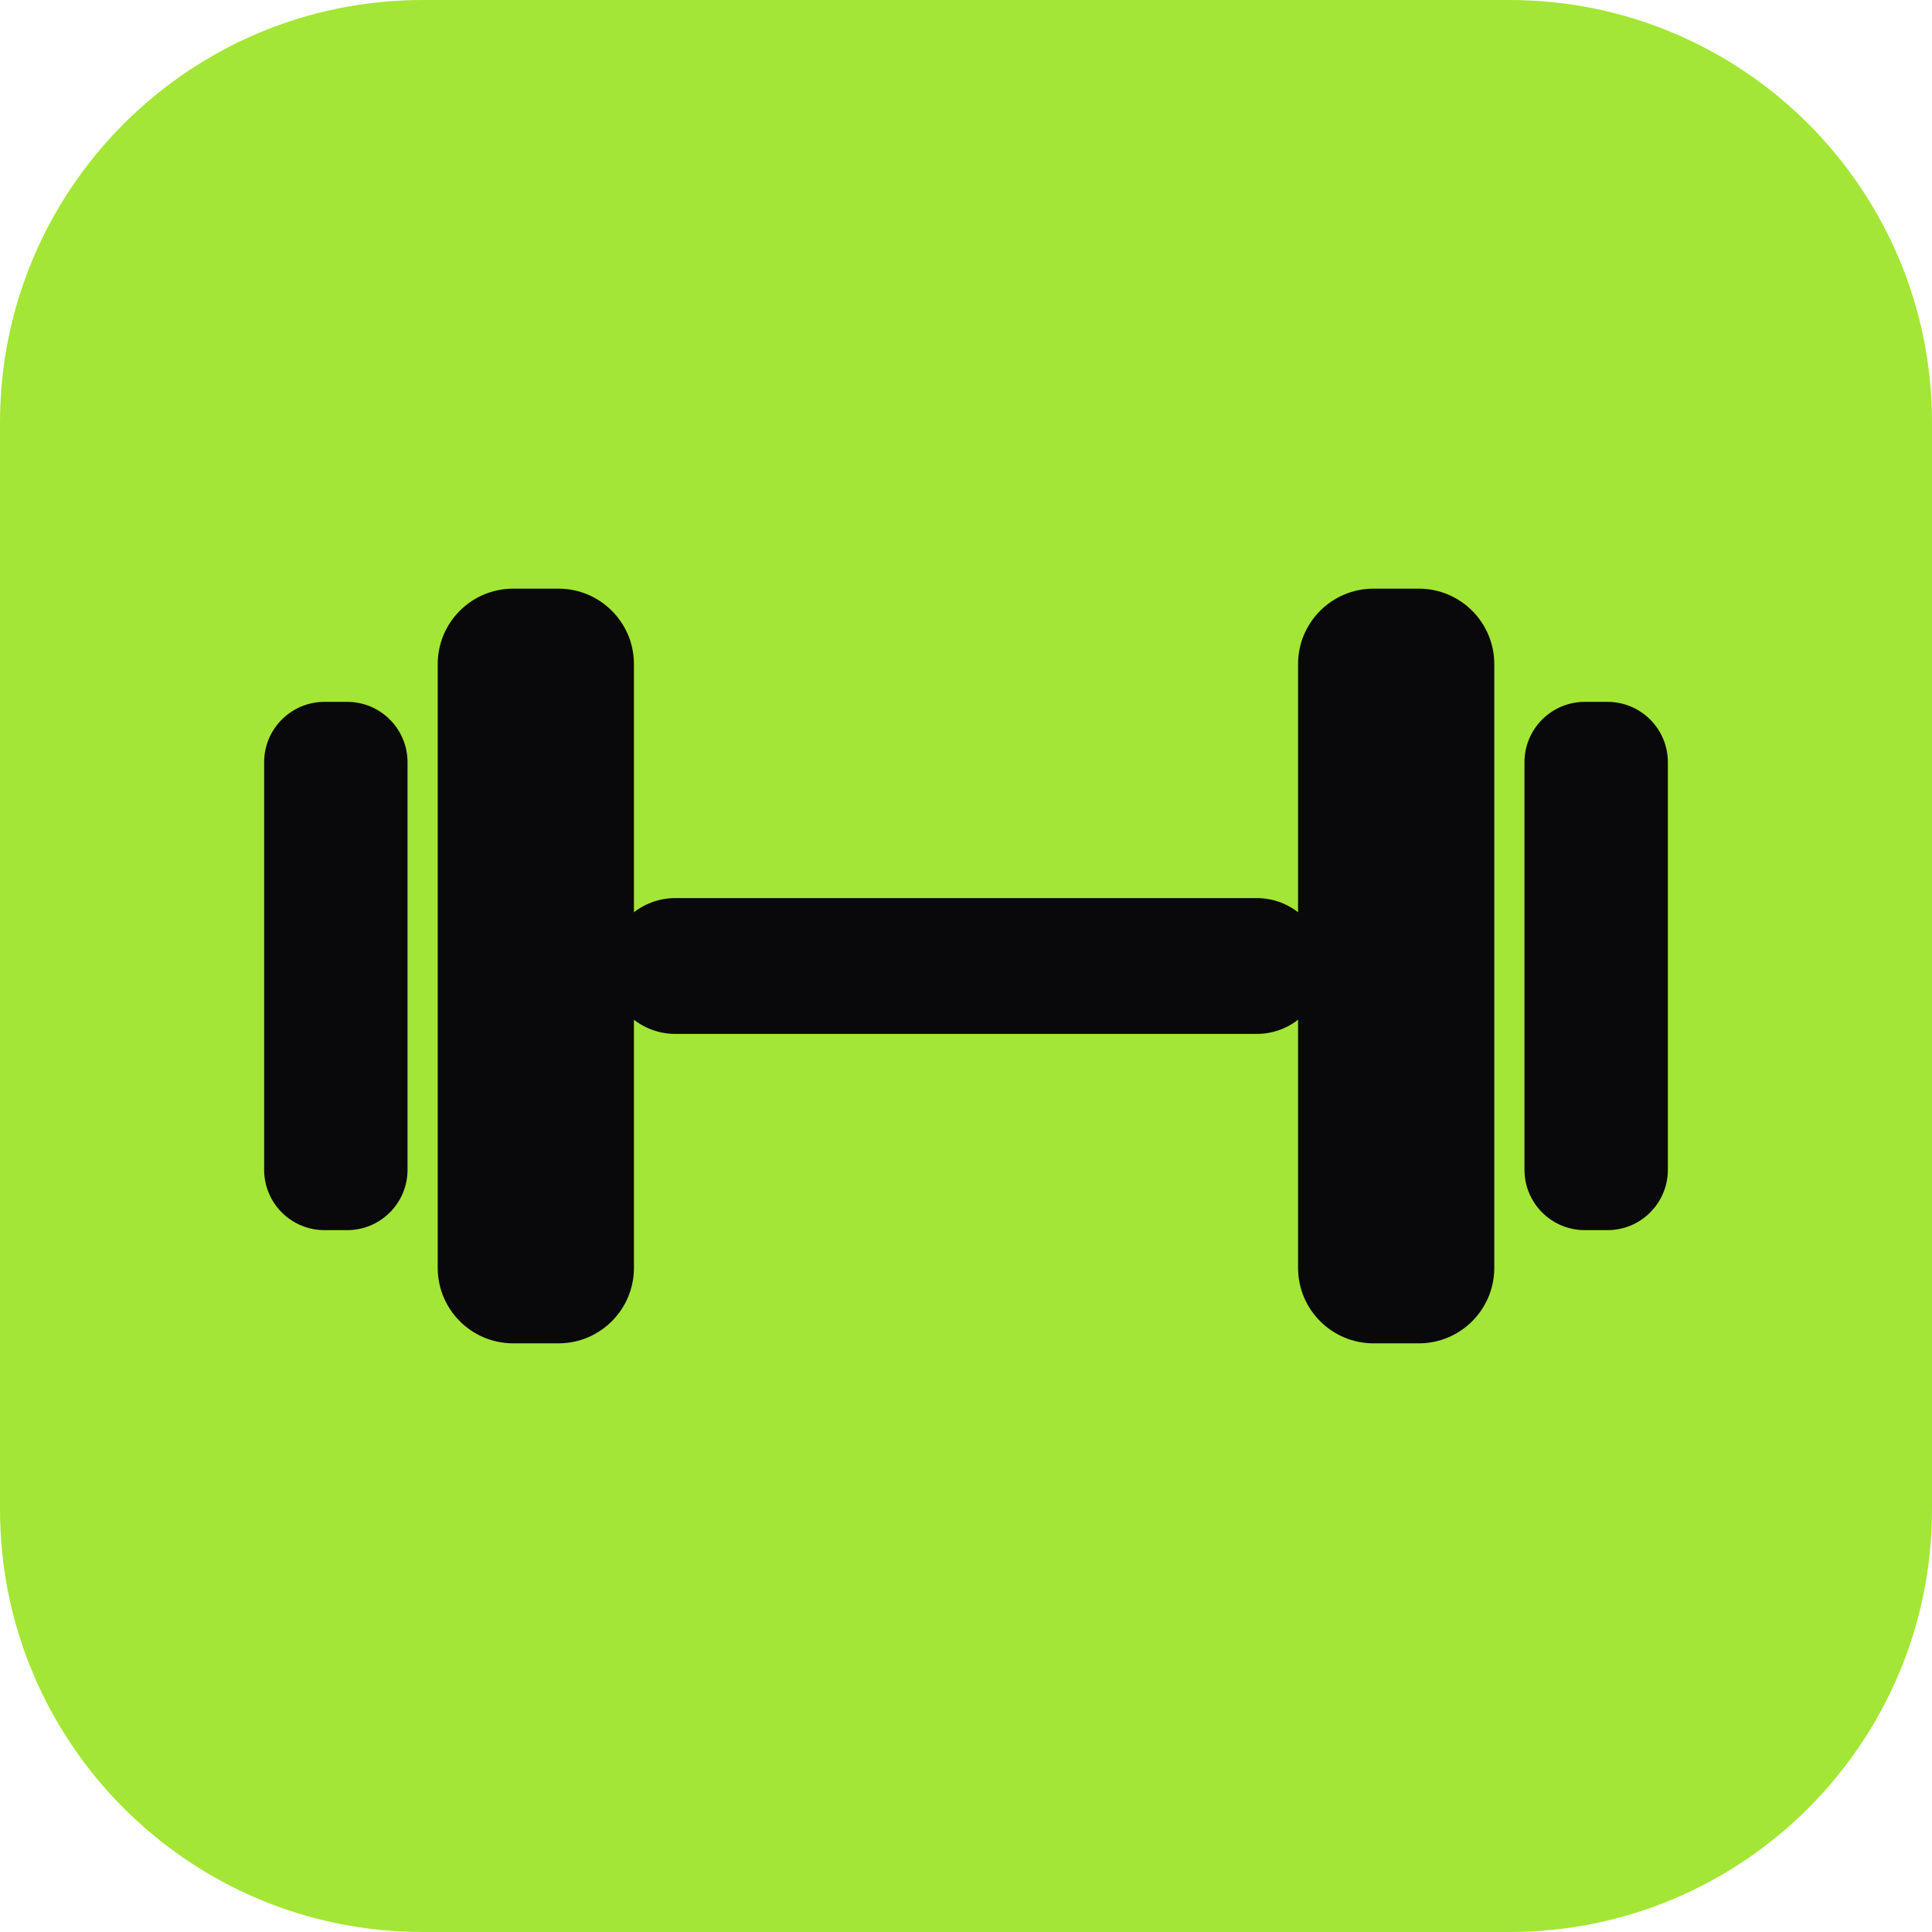
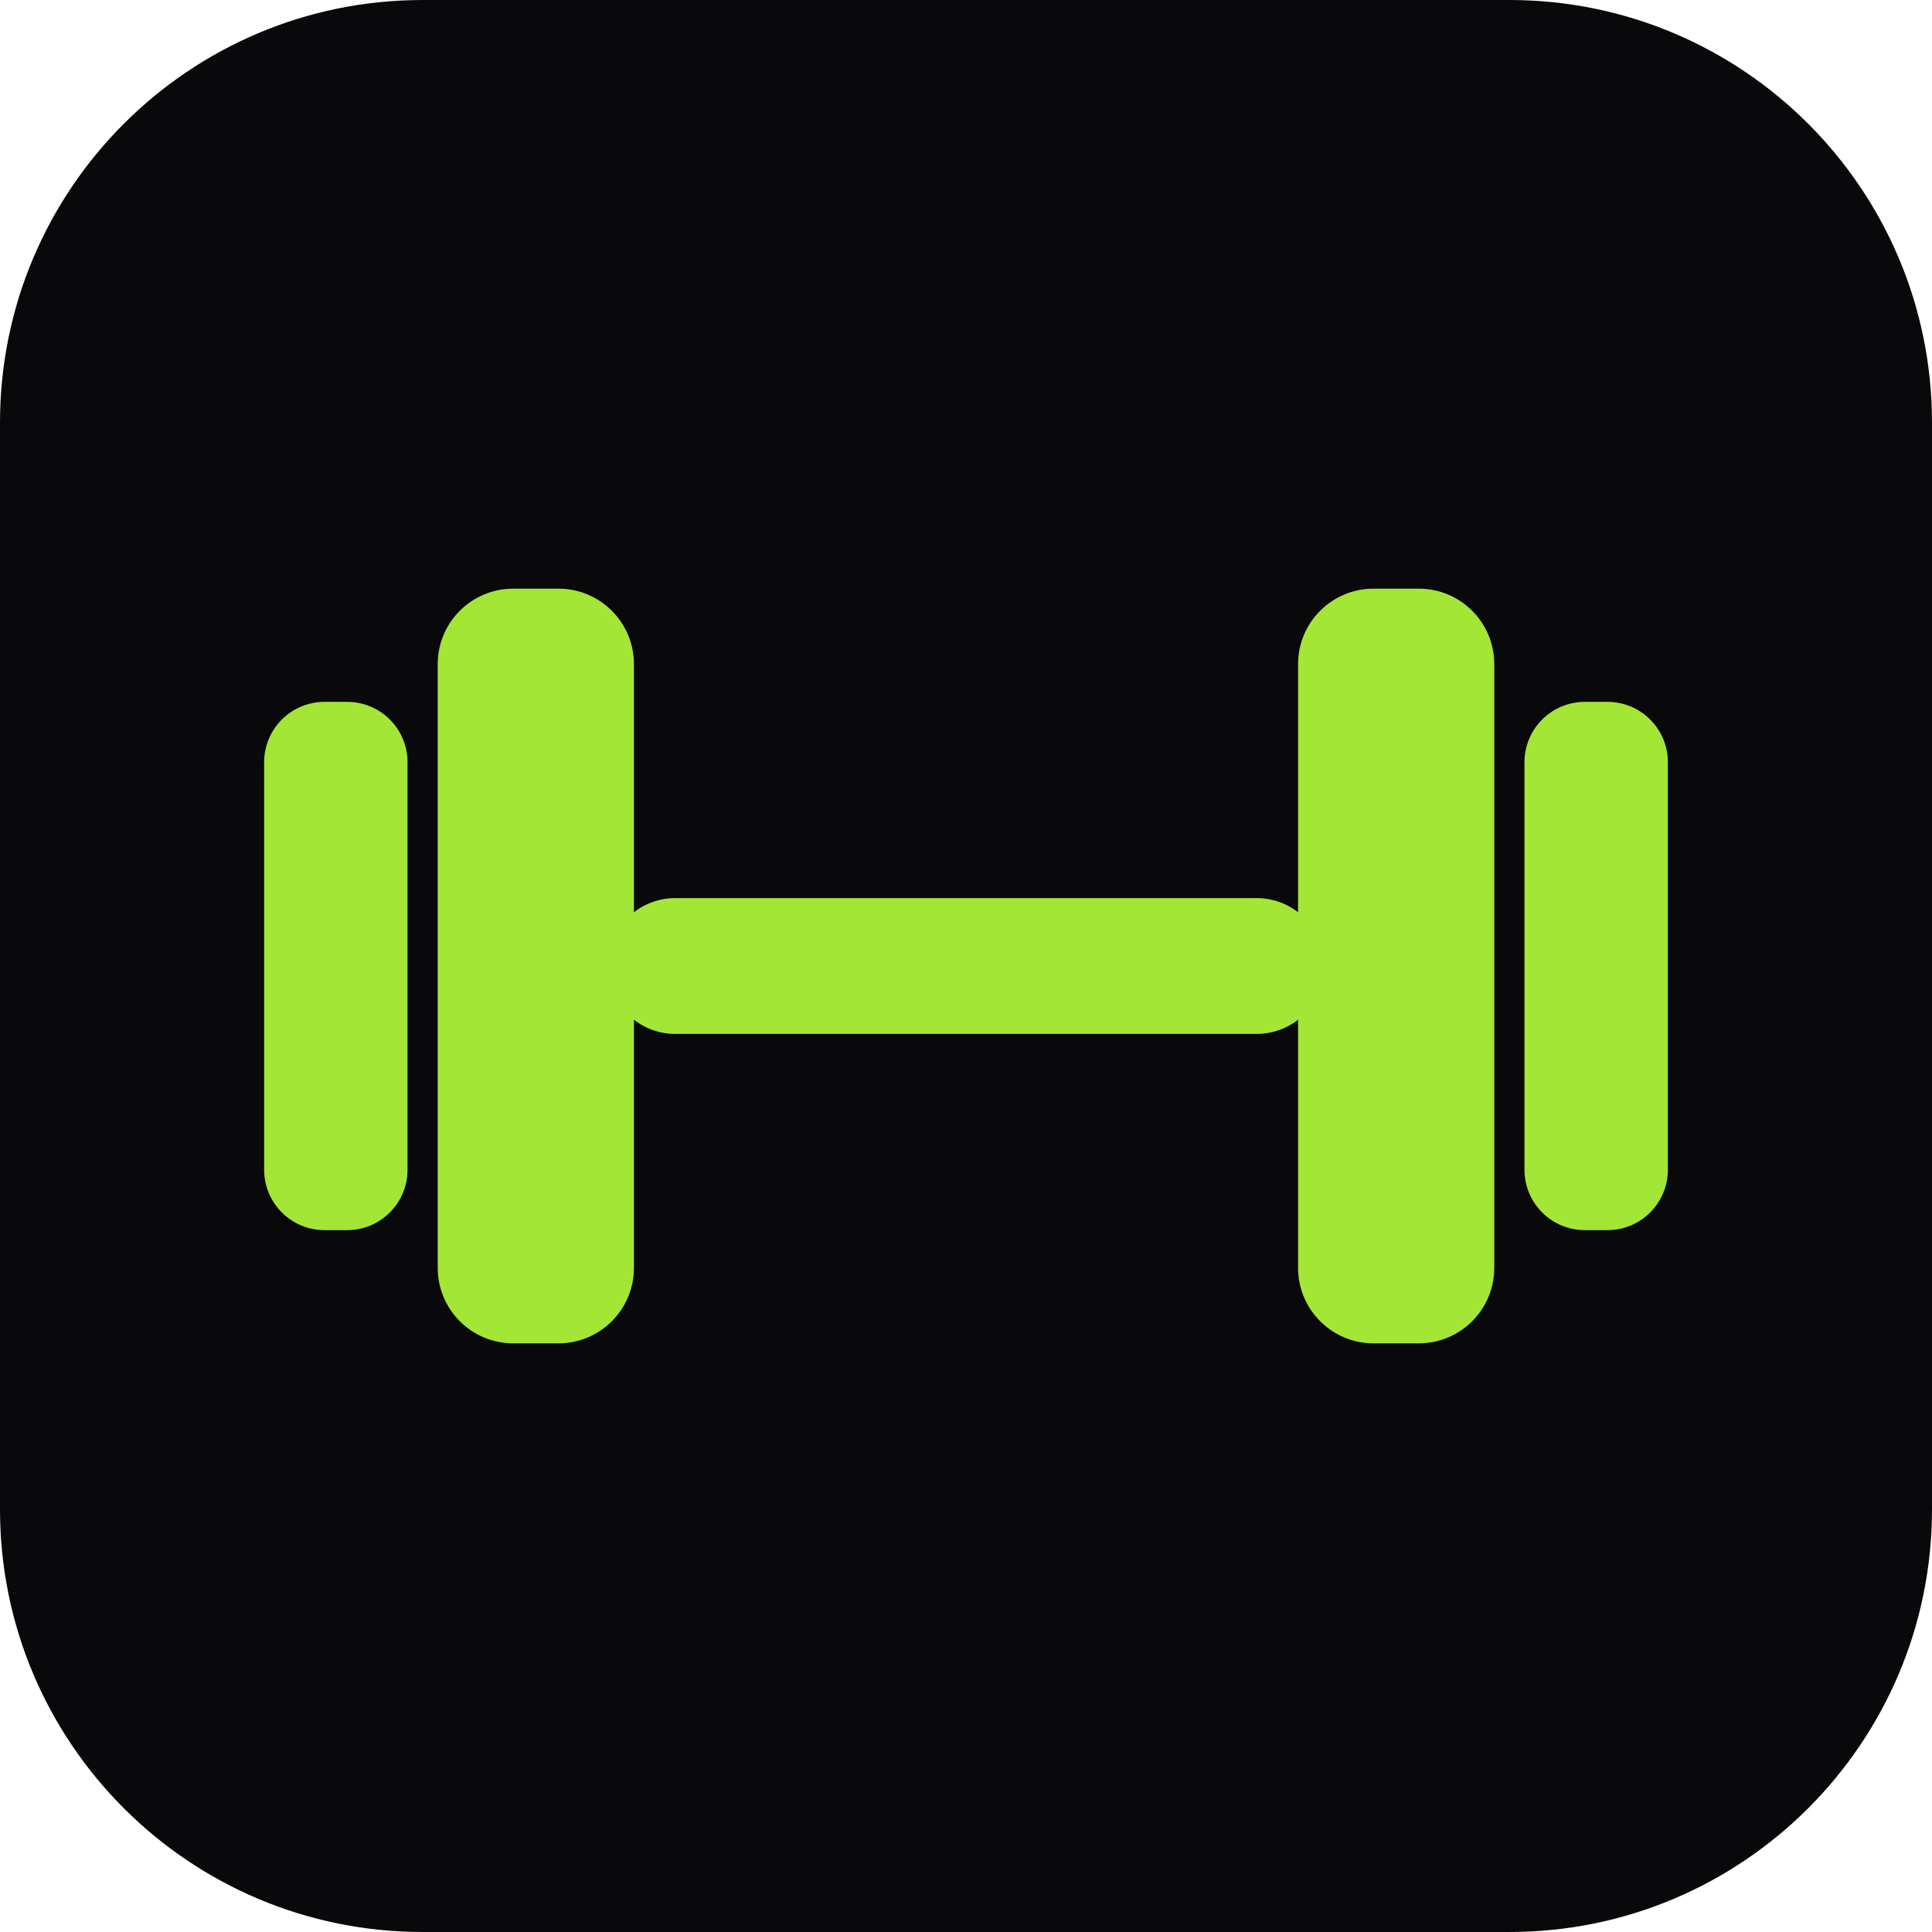
<svg xmlns="http://www.w3.org/2000/svg" viewBox="0 0 512 512">
-   <rect width="512" height="512" rx="112" fill="#a3e635" />
-   <rect x="161" y="238" width="190" height="36" rx="18" fill="#09090b" />
-   <rect x="116" y="156" width="52" height="200" rx="20" fill="#09090b" />
-   <rect x="344" y="156" width="52" height="200" rx="20" fill="#09090b" />
-   <rect x="70" y="186" width="38" height="140" rx="16" fill="#09090b" />
-   <rect x="404" y="186" width="38" height="140" rx="16" fill="#09090b" />
+   <rect width="512" height="512" rx="112" fill="#09090b" />
+   <rect x="161" y="238" width="190" height="36" rx="18" fill="#a3e635" />
+   <rect x="116" y="156" width="52" height="200" rx="20" fill="#a3e635" />
+   <rect x="344" y="156" width="52" height="200" rx="20" fill="#a3e635" />
+   <rect x="70" y="186" width="38" height="140" rx="16" fill="#a3e635" />
+   <rect x="404" y="186" width="38" height="140" rx="16" fill="#a3e635" />
</svg>
